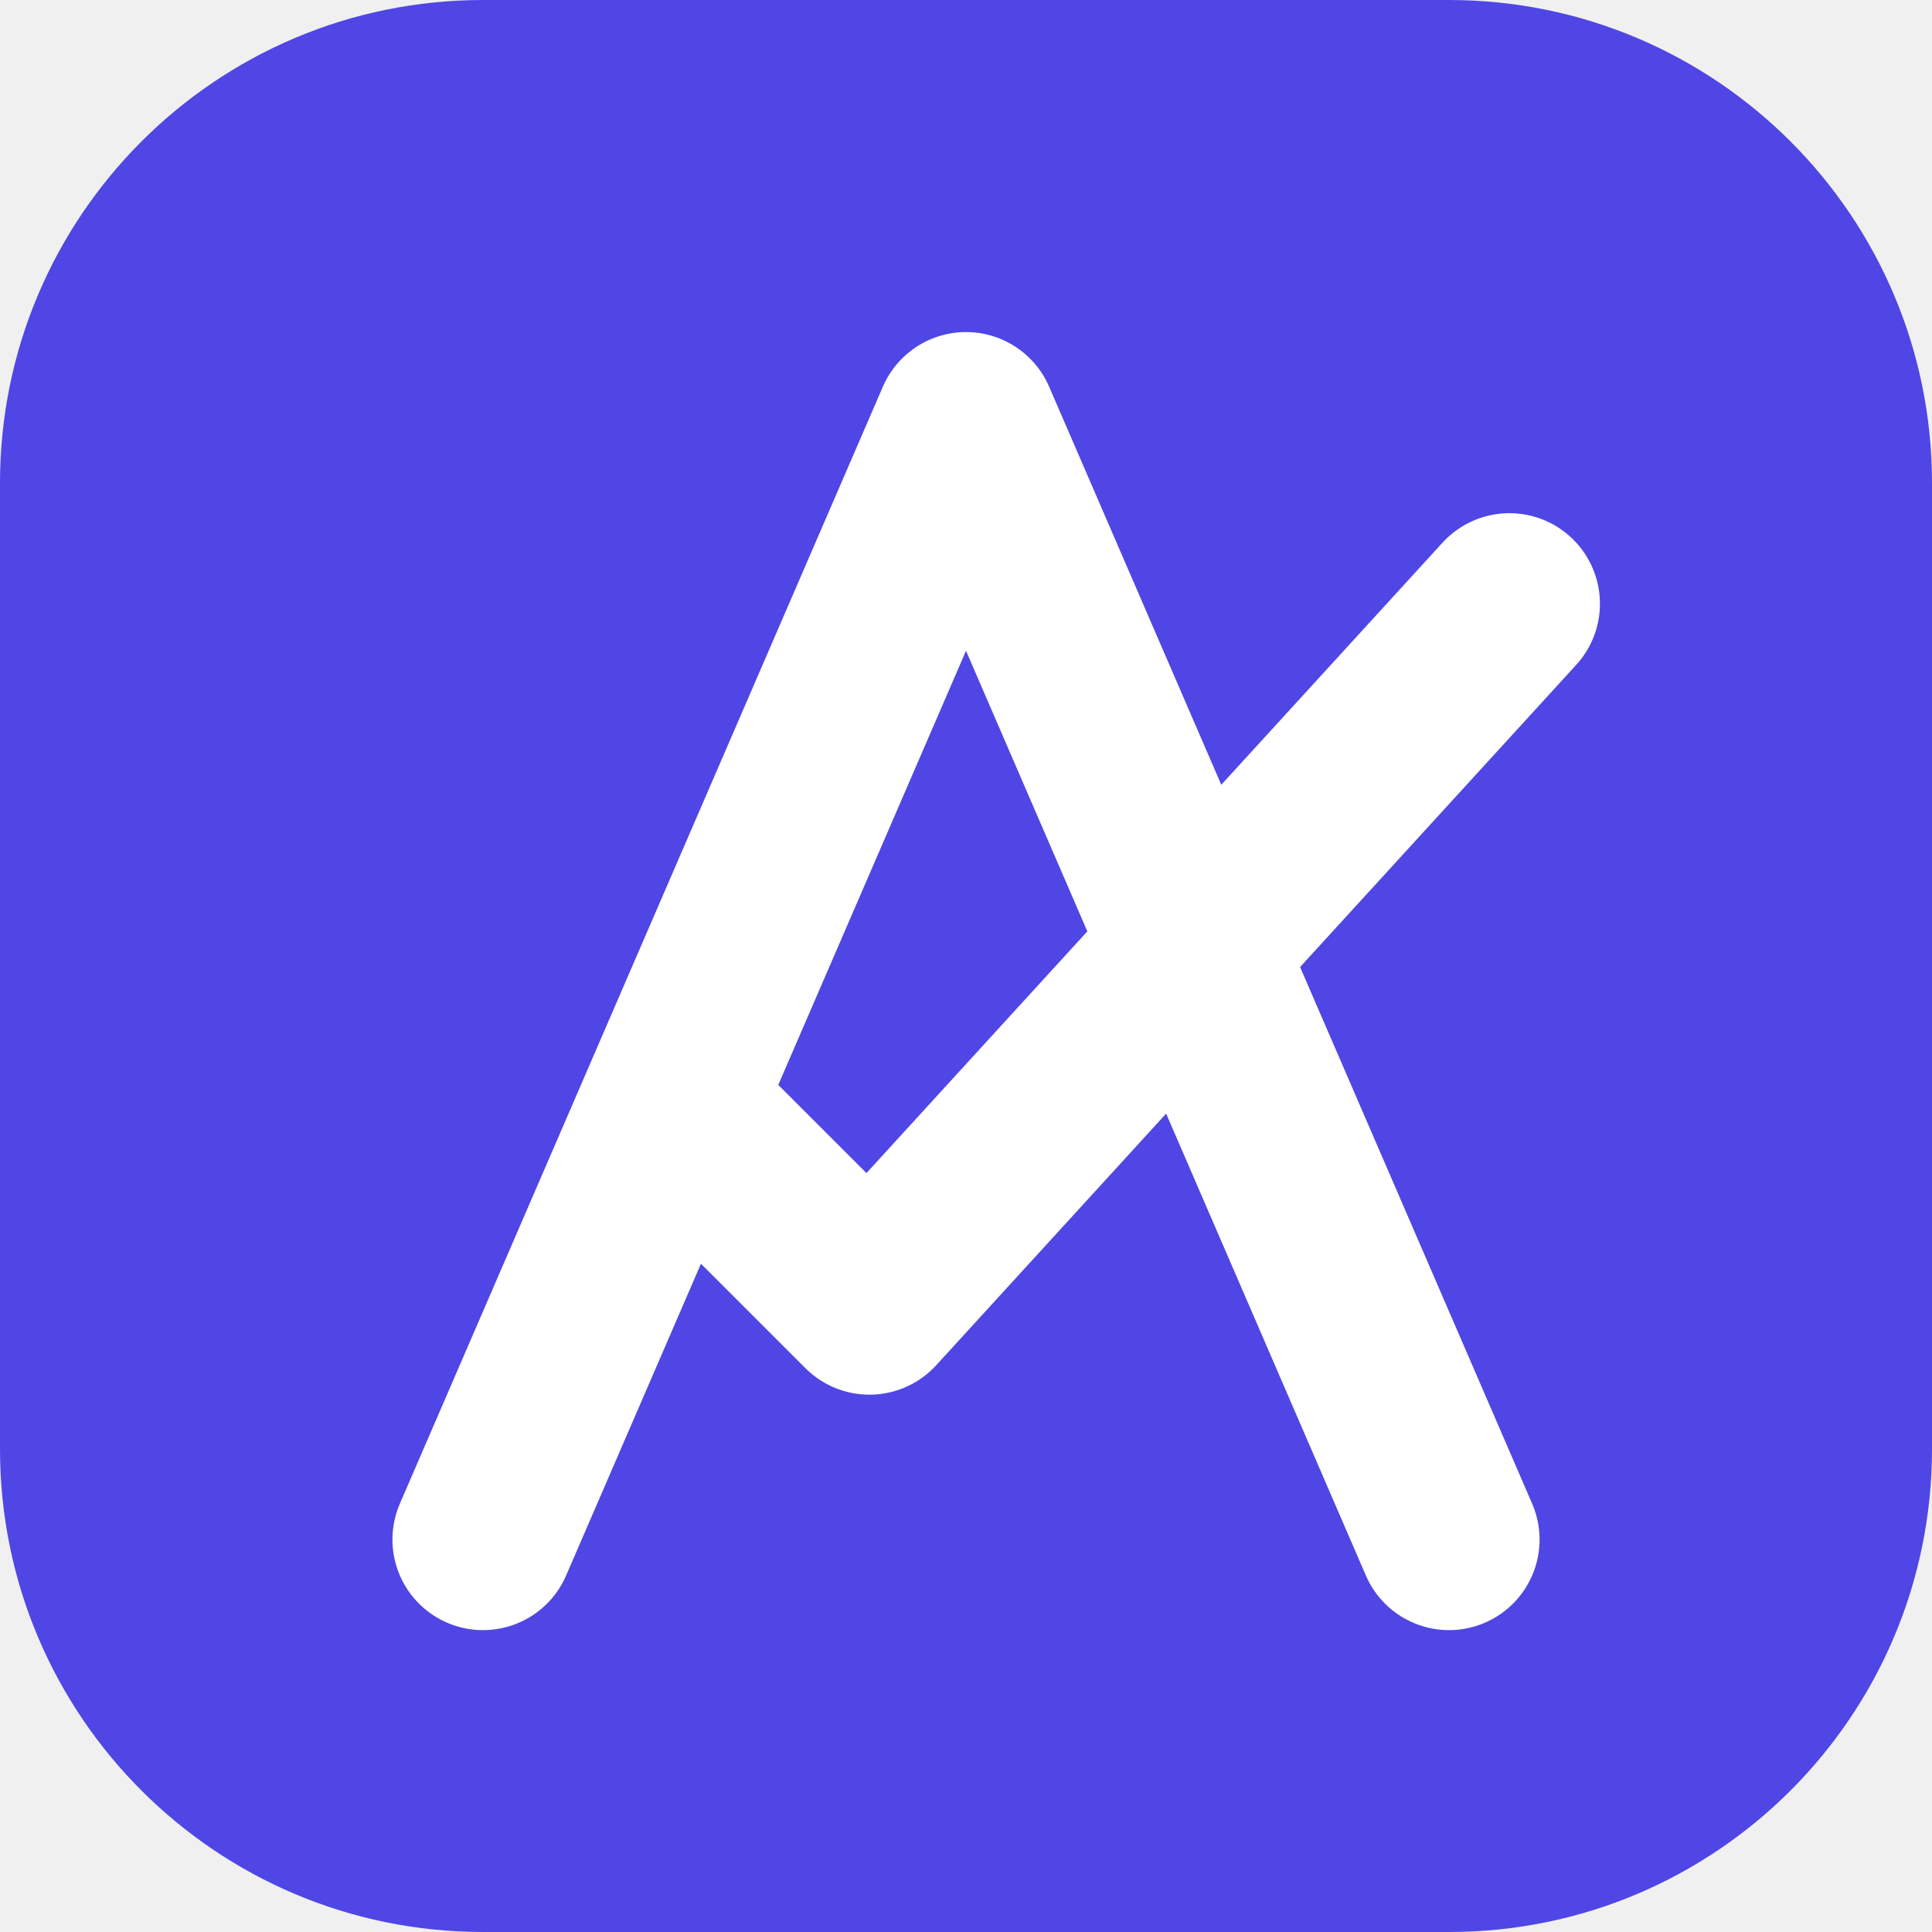
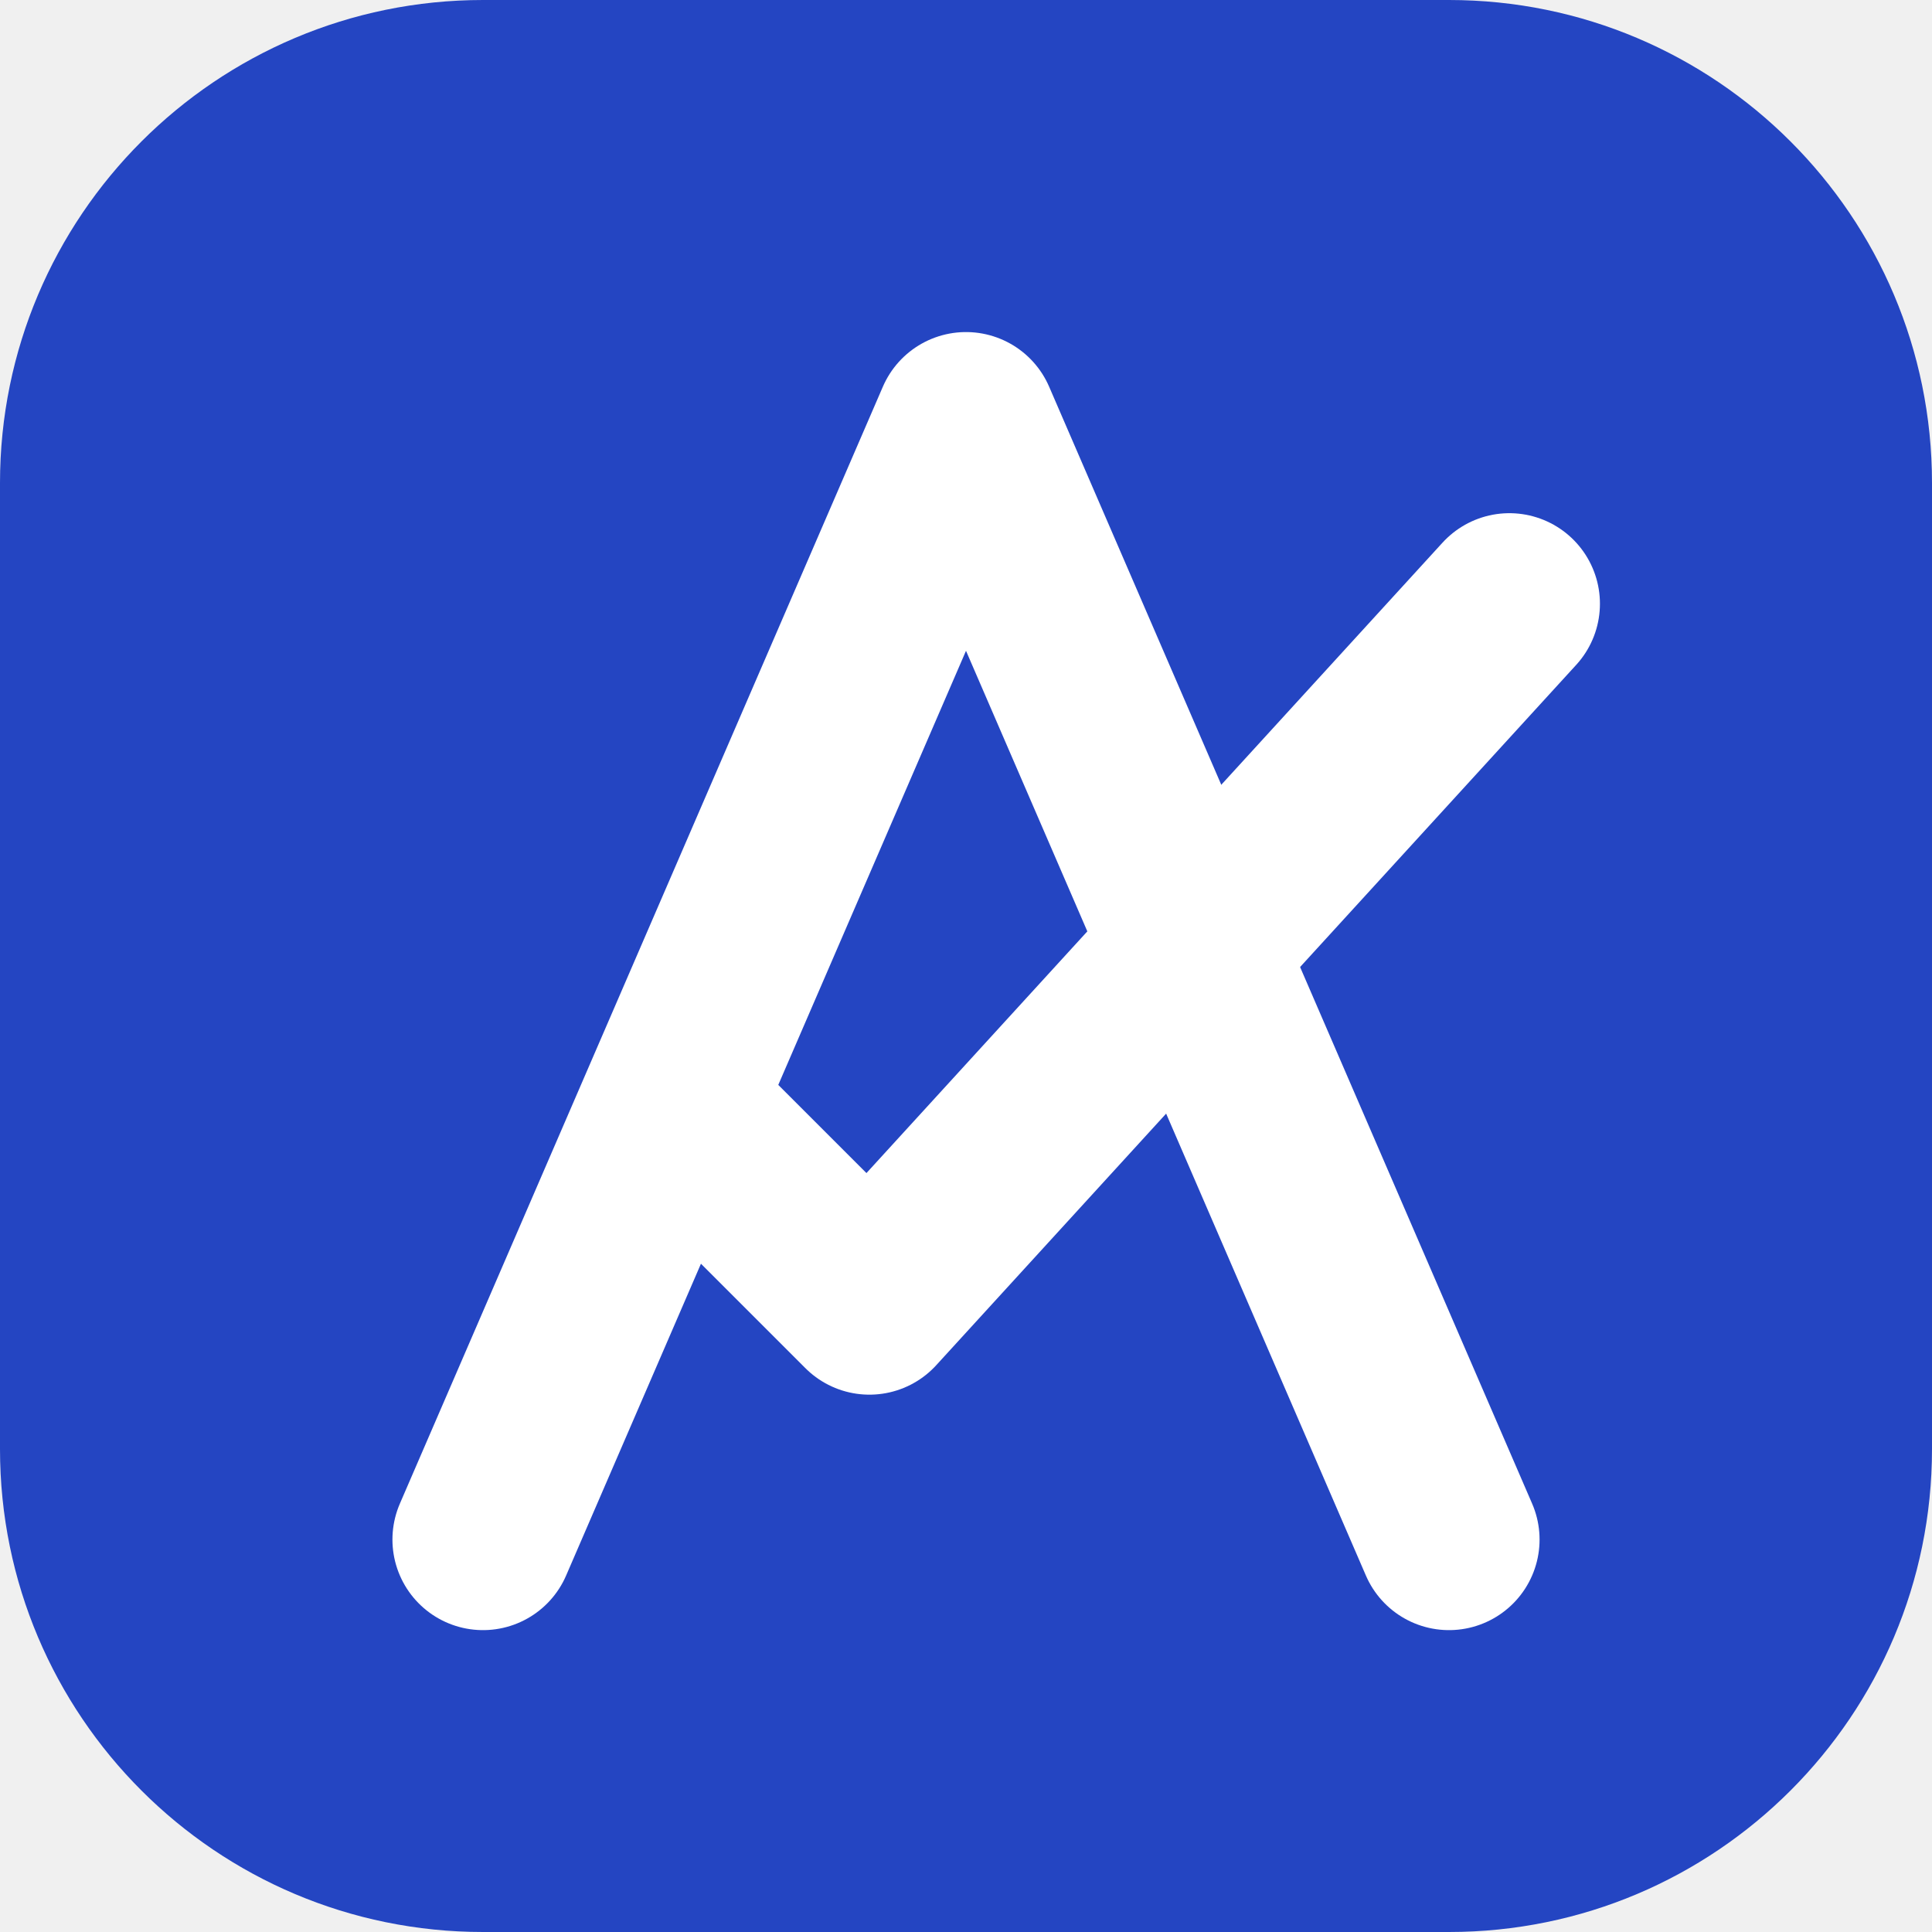
<svg xmlns="http://www.w3.org/2000/svg" viewBox="0 0 32 32">
-   <rect width="32" height="32" rx="8" fill="#4f46e5" />
+   <rect width="32" height="32" rx="8" fill="#2445c2" />
  <g fill="none" stroke="#fff" stroke-width="3" stroke-linecap="round" stroke-linejoin="round">
    <path d="M8 25.5 16 7l8 18.5" />
    <path d="M11.2 18.4l3.2 3.2L25 10" />
  </g>
</svg>
